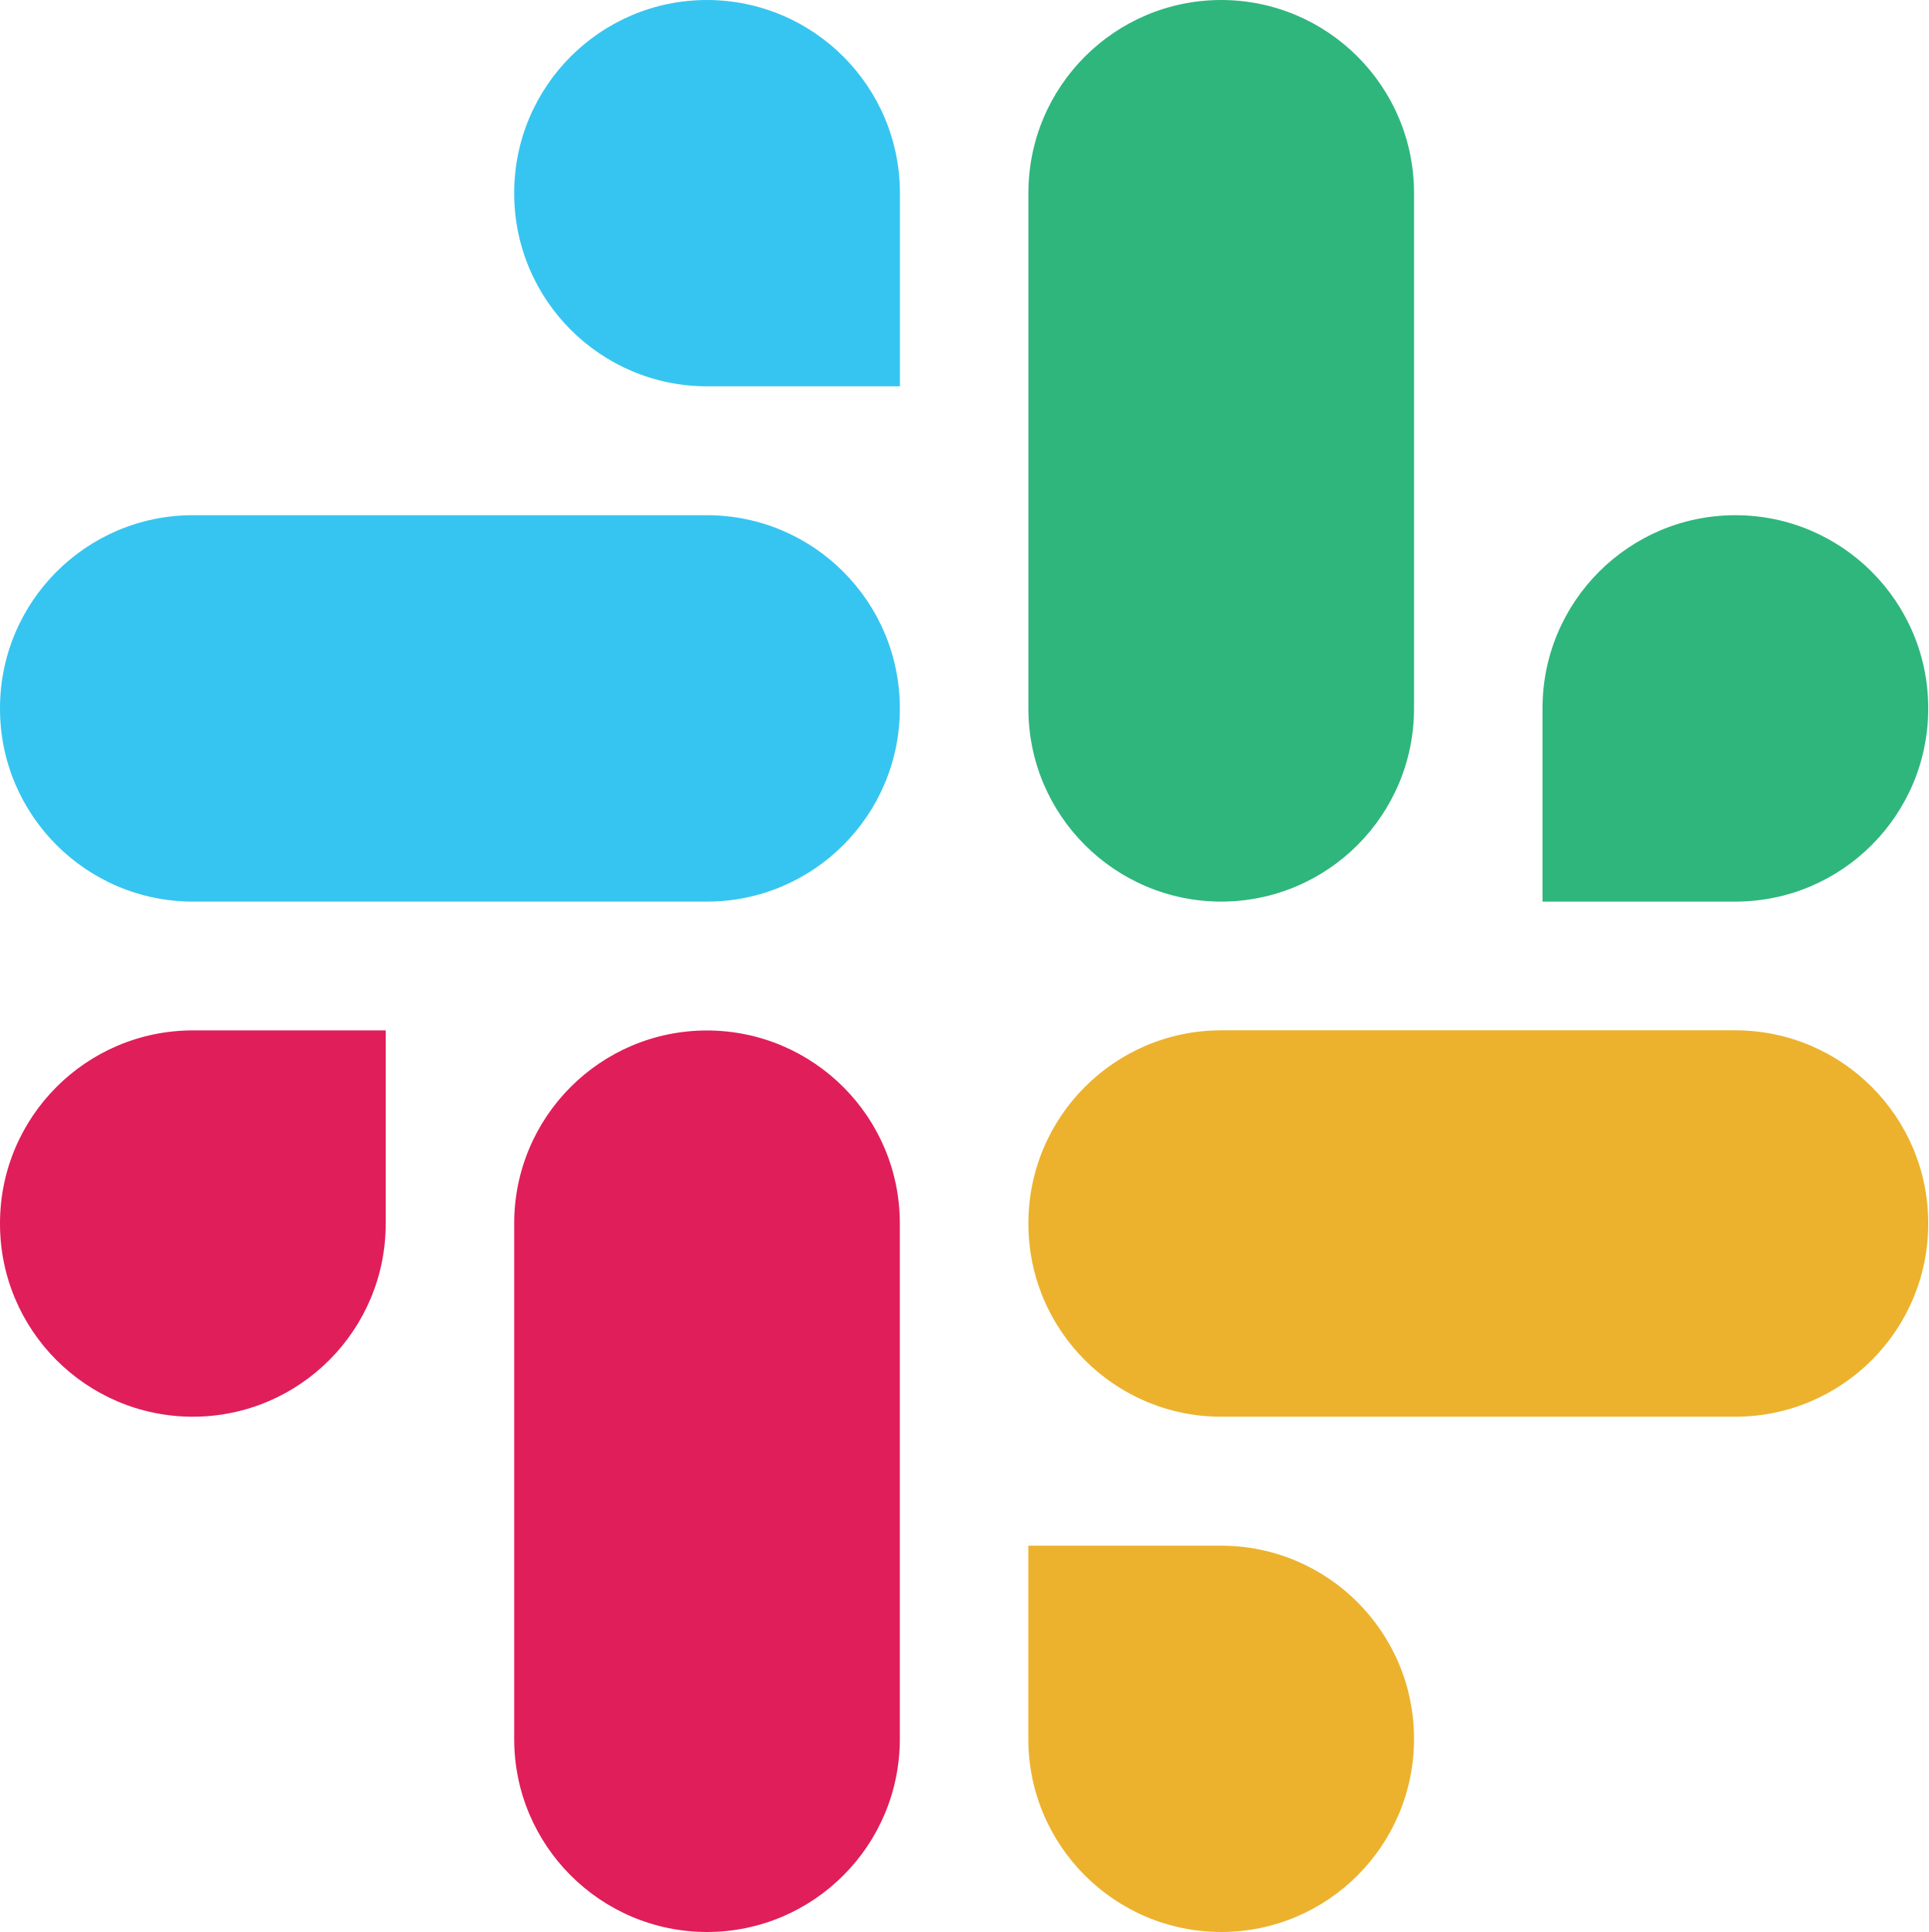
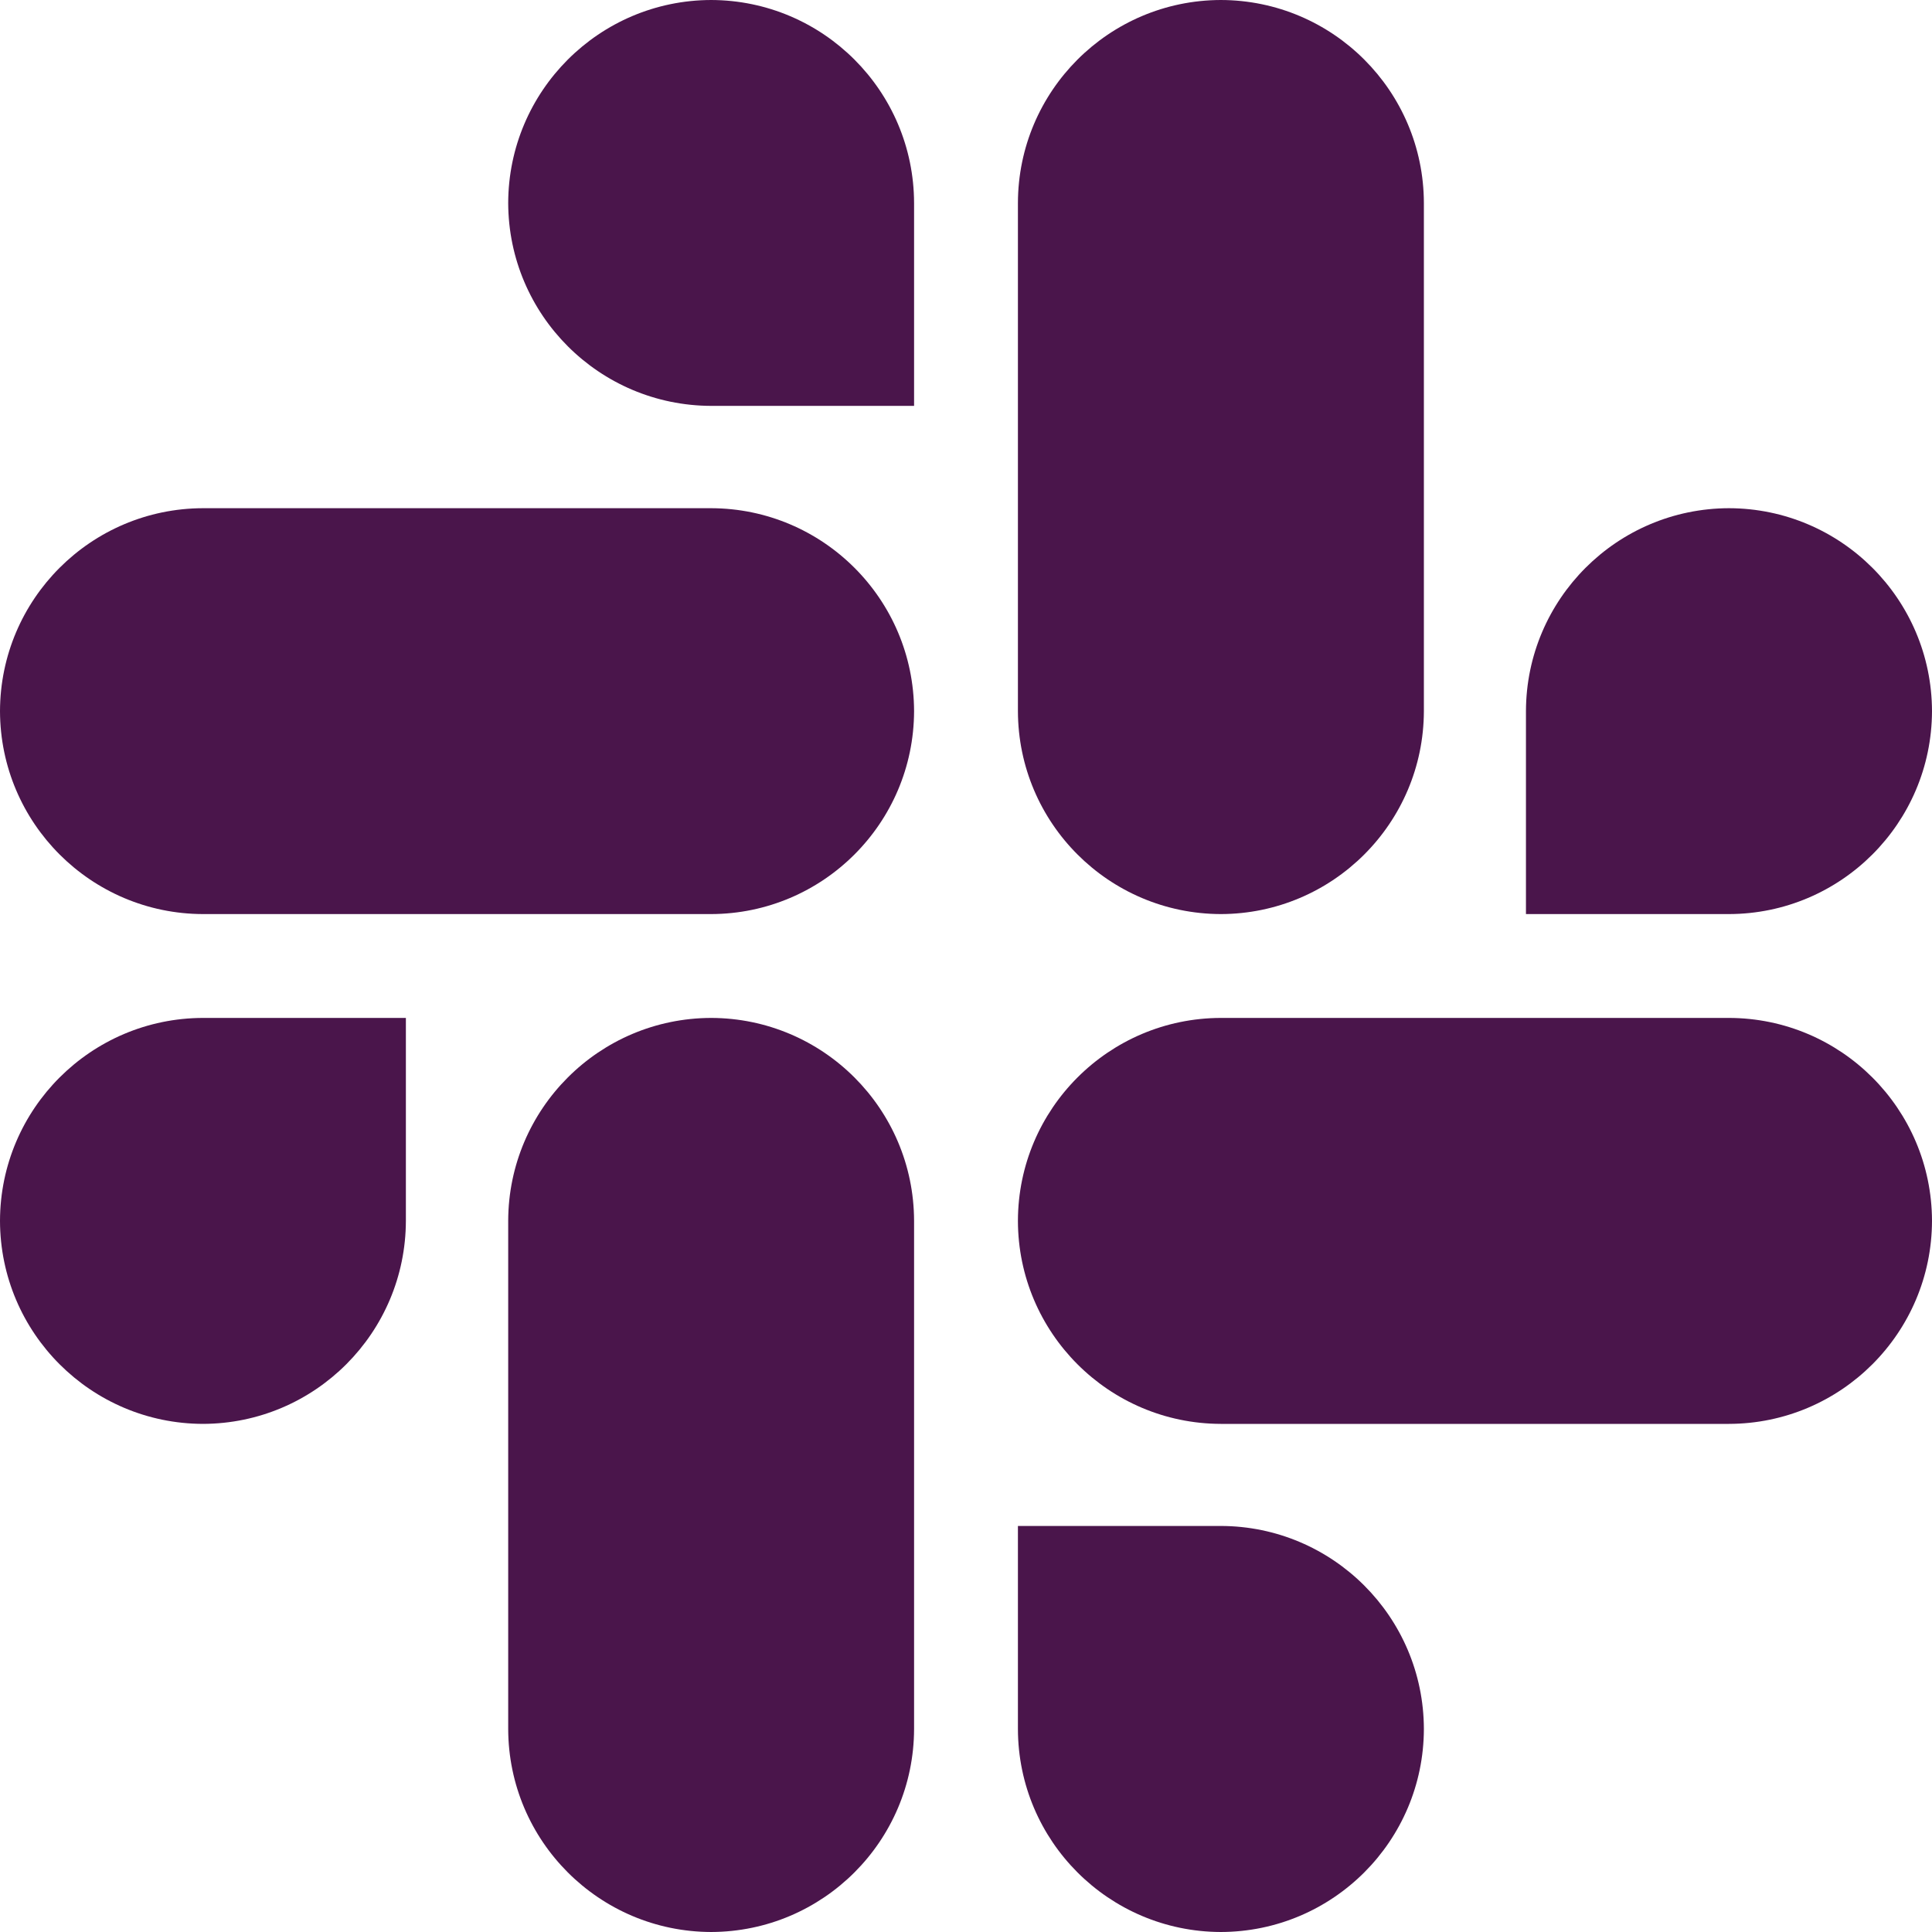
- <svg xmlns="http://www.w3.org/2000/svg" enable-background="new 0 0 2447.6 2452.5" viewBox="0 0 2447.6 2452.5">
-   <g clip-rule="evenodd" fill-rule="evenodd">
-     <path d="m897.4 0c-135.3.1-244.8 109.9-244.7 245.2-.1 135.3 109.5 245.1 244.8 245.2h244.8v-245.1c.1-135.3-109.5-245.1-244.9-245.3.1 0 .1 0 0 0m0 654h-652.6c-135.3.1-244.9 109.9-244.8 245.2-.2 135.3 109.4 245.1 244.7 245.3h652.7c135.3-.1 244.9-109.9 244.8-245.2.1-135.4-109.5-245.2-244.8-245.3z" fill="#36c5f0" />
-     <path d="m2447.6 899.2c.1-135.3-109.5-245.1-244.8-245.2-135.3.1-244.9 109.9-244.8 245.2v245.3h244.8c135.3-.1 244.9-109.9 244.8-245.3zm-652.7 0v-654c.1-135.2-109.4-245-244.7-245.2-135.3.1-244.9 109.9-244.8 245.2v654c-.2 135.3 109.4 245.1 244.7 245.3 135.3-.1 244.9-109.9 244.8-245.3z" fill="#2eb67d" />
-     <path d="m1550.1 2452.5c135.3-.1 244.9-109.9 244.8-245.2.1-135.3-109.5-245.1-244.8-245.2h-244.8v245.2c-.1 135.2 109.5 245 244.8 245.2zm0-654.1h652.7c135.3-.1 244.9-109.9 244.8-245.2.2-135.3-109.4-245.1-244.7-245.3h-652.7c-135.3.1-244.9 109.9-244.8 245.2-.1 135.4 109.4 245.2 244.7 245.3z" fill="#ecb22e" />
-     <path d="m0 1553.2c-.1 135.3 109.5 245.1 244.8 245.2 135.3-.1 244.9-109.9 244.8-245.2v-245.2h-244.8c-135.3.1-244.9 109.9-244.8 245.2zm652.7 0v654c-.2 135.3 109.4 245.1 244.7 245.3 135.3-.1 244.9-109.9 244.8-245.2v-653.9c.2-135.3-109.4-245.1-244.7-245.3-135.4 0-244.9 109.8-244.8 245.1 0 0 0 .1 0 0" fill="#e01e5a" />
-   </g>
+ <svg xmlns="http://www.w3.org/2000/svg" fill="#4A154B" role="img" viewBox="0 0 24 24">
+   <path d="M5.042 15.165a2.528 2.528 0 0 1-2.52 2.523A2.528 2.528 0 0 1 0 15.165a2.527 2.527 0 0 1 2.522-2.52h2.52v2.52zM6.313 15.165a2.527 2.527 0 0 1 2.521-2.52 2.527 2.527 0 0 1 2.521 2.52v6.313A2.528 2.528 0 0 1 8.834 24a2.528 2.528 0 0 1-2.521-2.522v-6.313zM8.834 5.042a2.528 2.528 0 0 1-2.521-2.52A2.528 2.528 0 0 1 8.834 0a2.528 2.528 0 0 1 2.521 2.522v2.52H8.834zM8.834 6.313a2.528 2.528 0 0 1 2.521 2.521 2.528 2.528 0 0 1-2.521 2.521H2.522A2.528 2.528 0 0 1 0 8.834a2.528 2.528 0 0 1 2.522-2.521h6.312zM18.956 8.834a2.528 2.528 0 0 1 2.522-2.521A2.528 2.528 0 0 1 24 8.834a2.528 2.528 0 0 1-2.522 2.521h-2.522V8.834zM17.688 8.834a2.528 2.528 0 0 1-2.523 2.521 2.527 2.527 0 0 1-2.52-2.521V2.522A2.527 2.527 0 0 1 15.165 0a2.528 2.528 0 0 1 2.523 2.522v6.312zM15.165 18.956a2.528 2.528 0 0 1 2.523 2.522A2.528 2.528 0 0 1 15.165 24a2.527 2.527 0 0 1-2.52-2.522v-2.522h2.52zM15.165 17.688a2.527 2.527 0 0 1-2.52-2.523 2.526 2.526 0 0 1 2.52-2.52h6.313A2.527 2.527 0 0 1 24 15.165a2.528 2.528 0 0 1-2.522 2.523h-6.313z" />
</svg>
